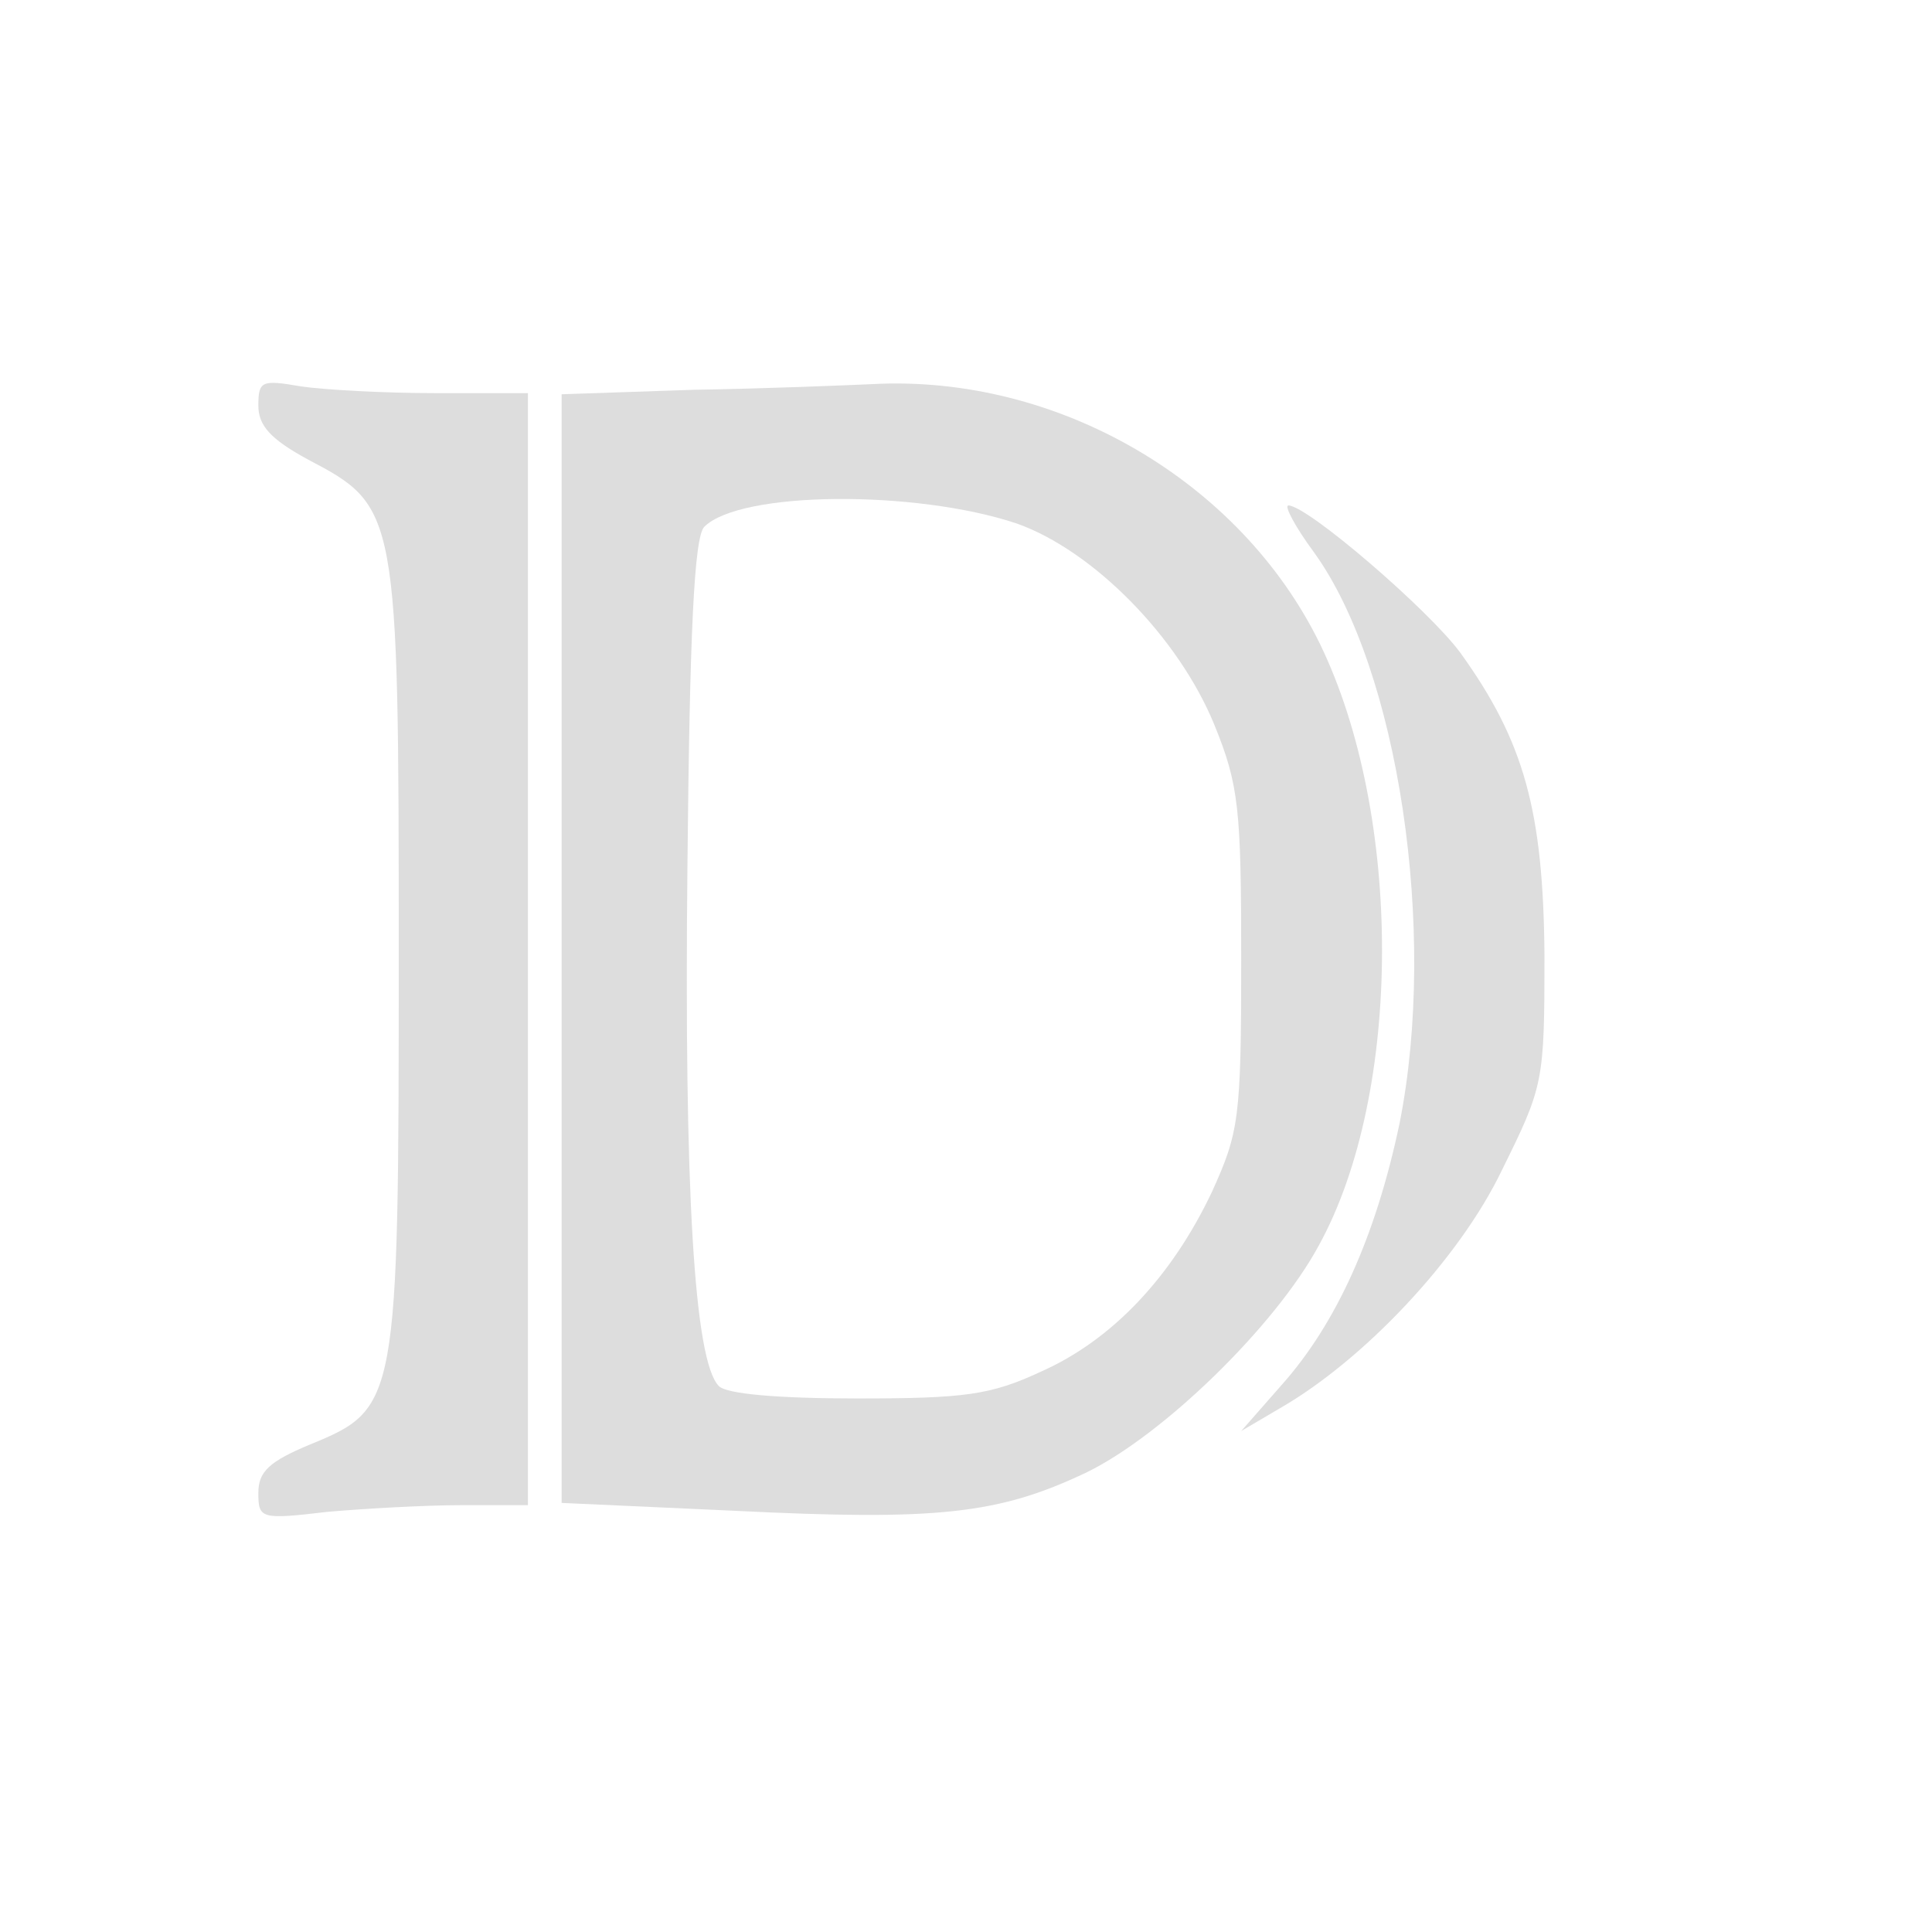
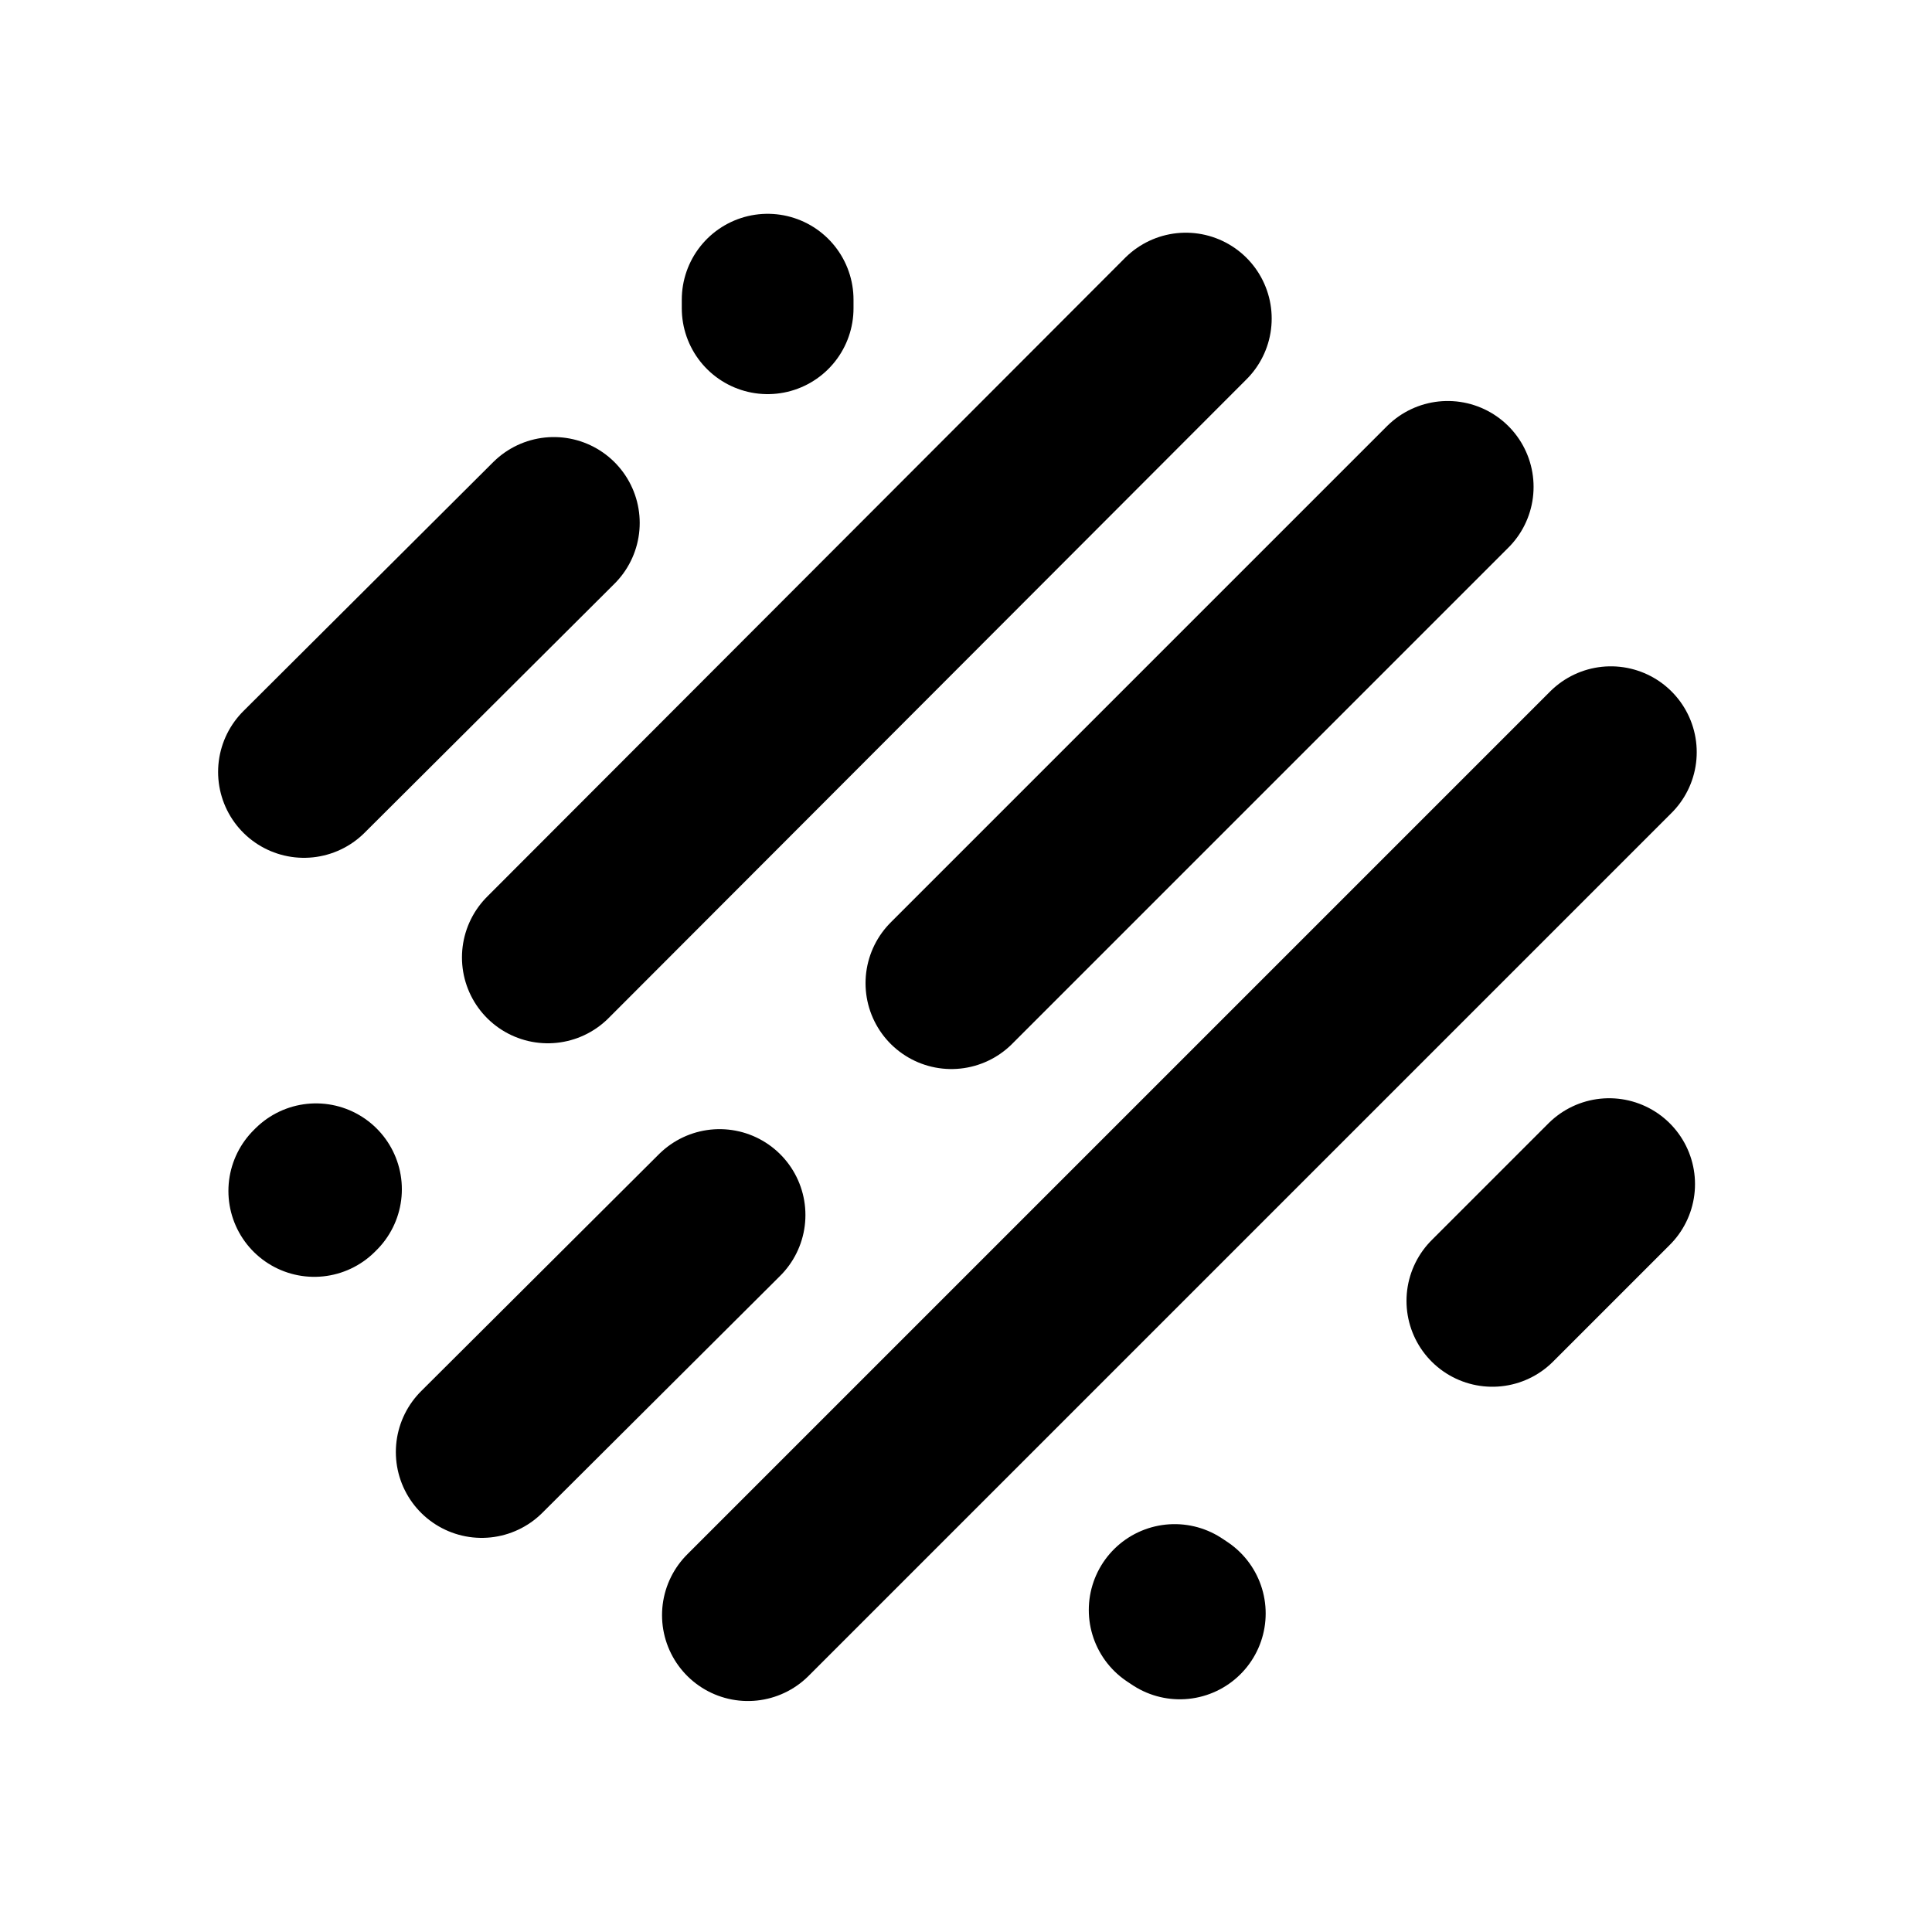
- <svg xmlns="http://www.w3.org/2000/svg" version="1.0" width="38pt" height="38pt" viewBox="0 0 172 172" preserveAspectRatio="xMidYMid meet">
-   <g transform="translate(0,172) scale(0.1,-0.1)" fill="#dddddd" stroke="none">
-     <path d="M230 1359 c0 -18 11 -30 44 -48 80 -42 81 -45 81 -441 0 -400 -1 -404 -79 -436 -36 -15 -46 -24 -46 -43 0 -23 2 -24 61 -17 34 3 88 6 120 6 l59 0 0 495 0 495 -82 0 c-46 0 -100 3 -120 6 -35 6 -38 5 -38 -17z" />
-     <path d="M618 1373 l-118 -4 0 -493 0 -494 154 -7 c181 -9 235 -3 313 34 68 33 168 130 207 202 75 136 75 384 1 536 -71 145 -234 240 -399 231 -23 -1 -94 -4 -158 -5z m287 -119 c68 -24 144 -101 176 -179 22 -54 24 -75 24 -210 0 -141 -2 -153 -26 -206 -36 -76 -89 -132 -152 -160 -45 -21 -68 -24 -164 -24 -71 0 -116 4 -123 11 -22 22 -31 175 -28 463 2 208 6 293 15 302 32 32 188 33 278 3z" />
-     <path d="M1170 1228 c75 -104 110 -337 76 -508 -21 -100 -56 -178 -105 -233 l-36 -41 34 20 c75 43 160 133 198 212 37 75 38 78 38 191 -1 129 -18 191 -75 270 -28 38 -136 131 -153 131 -4 0 6 -19 23 -42z" />
+ <svg xmlns="http://www.w3.org/2000/svg" version="1.1" id="Layer_1" x="0px" y="0px" viewBox="0 0 225 225" style="enable-background:new 0 0 225 225;" xml:space="preserve">
+   <style type="text/css">
+ 	.st0{fill:none;stroke:#000000;stroke-width:20;stroke-linecap:round;stroke-miterlimit:3;}
+ </style>
+   <g transform="matrix( 1, 0, 0, 1, 0,0) ">
+     <g>
+       <path id="Layer0_0_1_STROKES" class="st0" d="M173.8,151.5l13.6-13.6 M35.4,89.9l29.1-29 M89.4,34.9v1 M137.4,187.9l-0.6-0.4     M36.6,138.7l0.2-0.2 M56.1,169.1l27.7-27.6 M63.8,111.5l74.3-74.4 M87.1,188.1L187.6,87.6 M110.8,114.5l57.8-57.8" />
+     </g>
  </g>
</svg>
